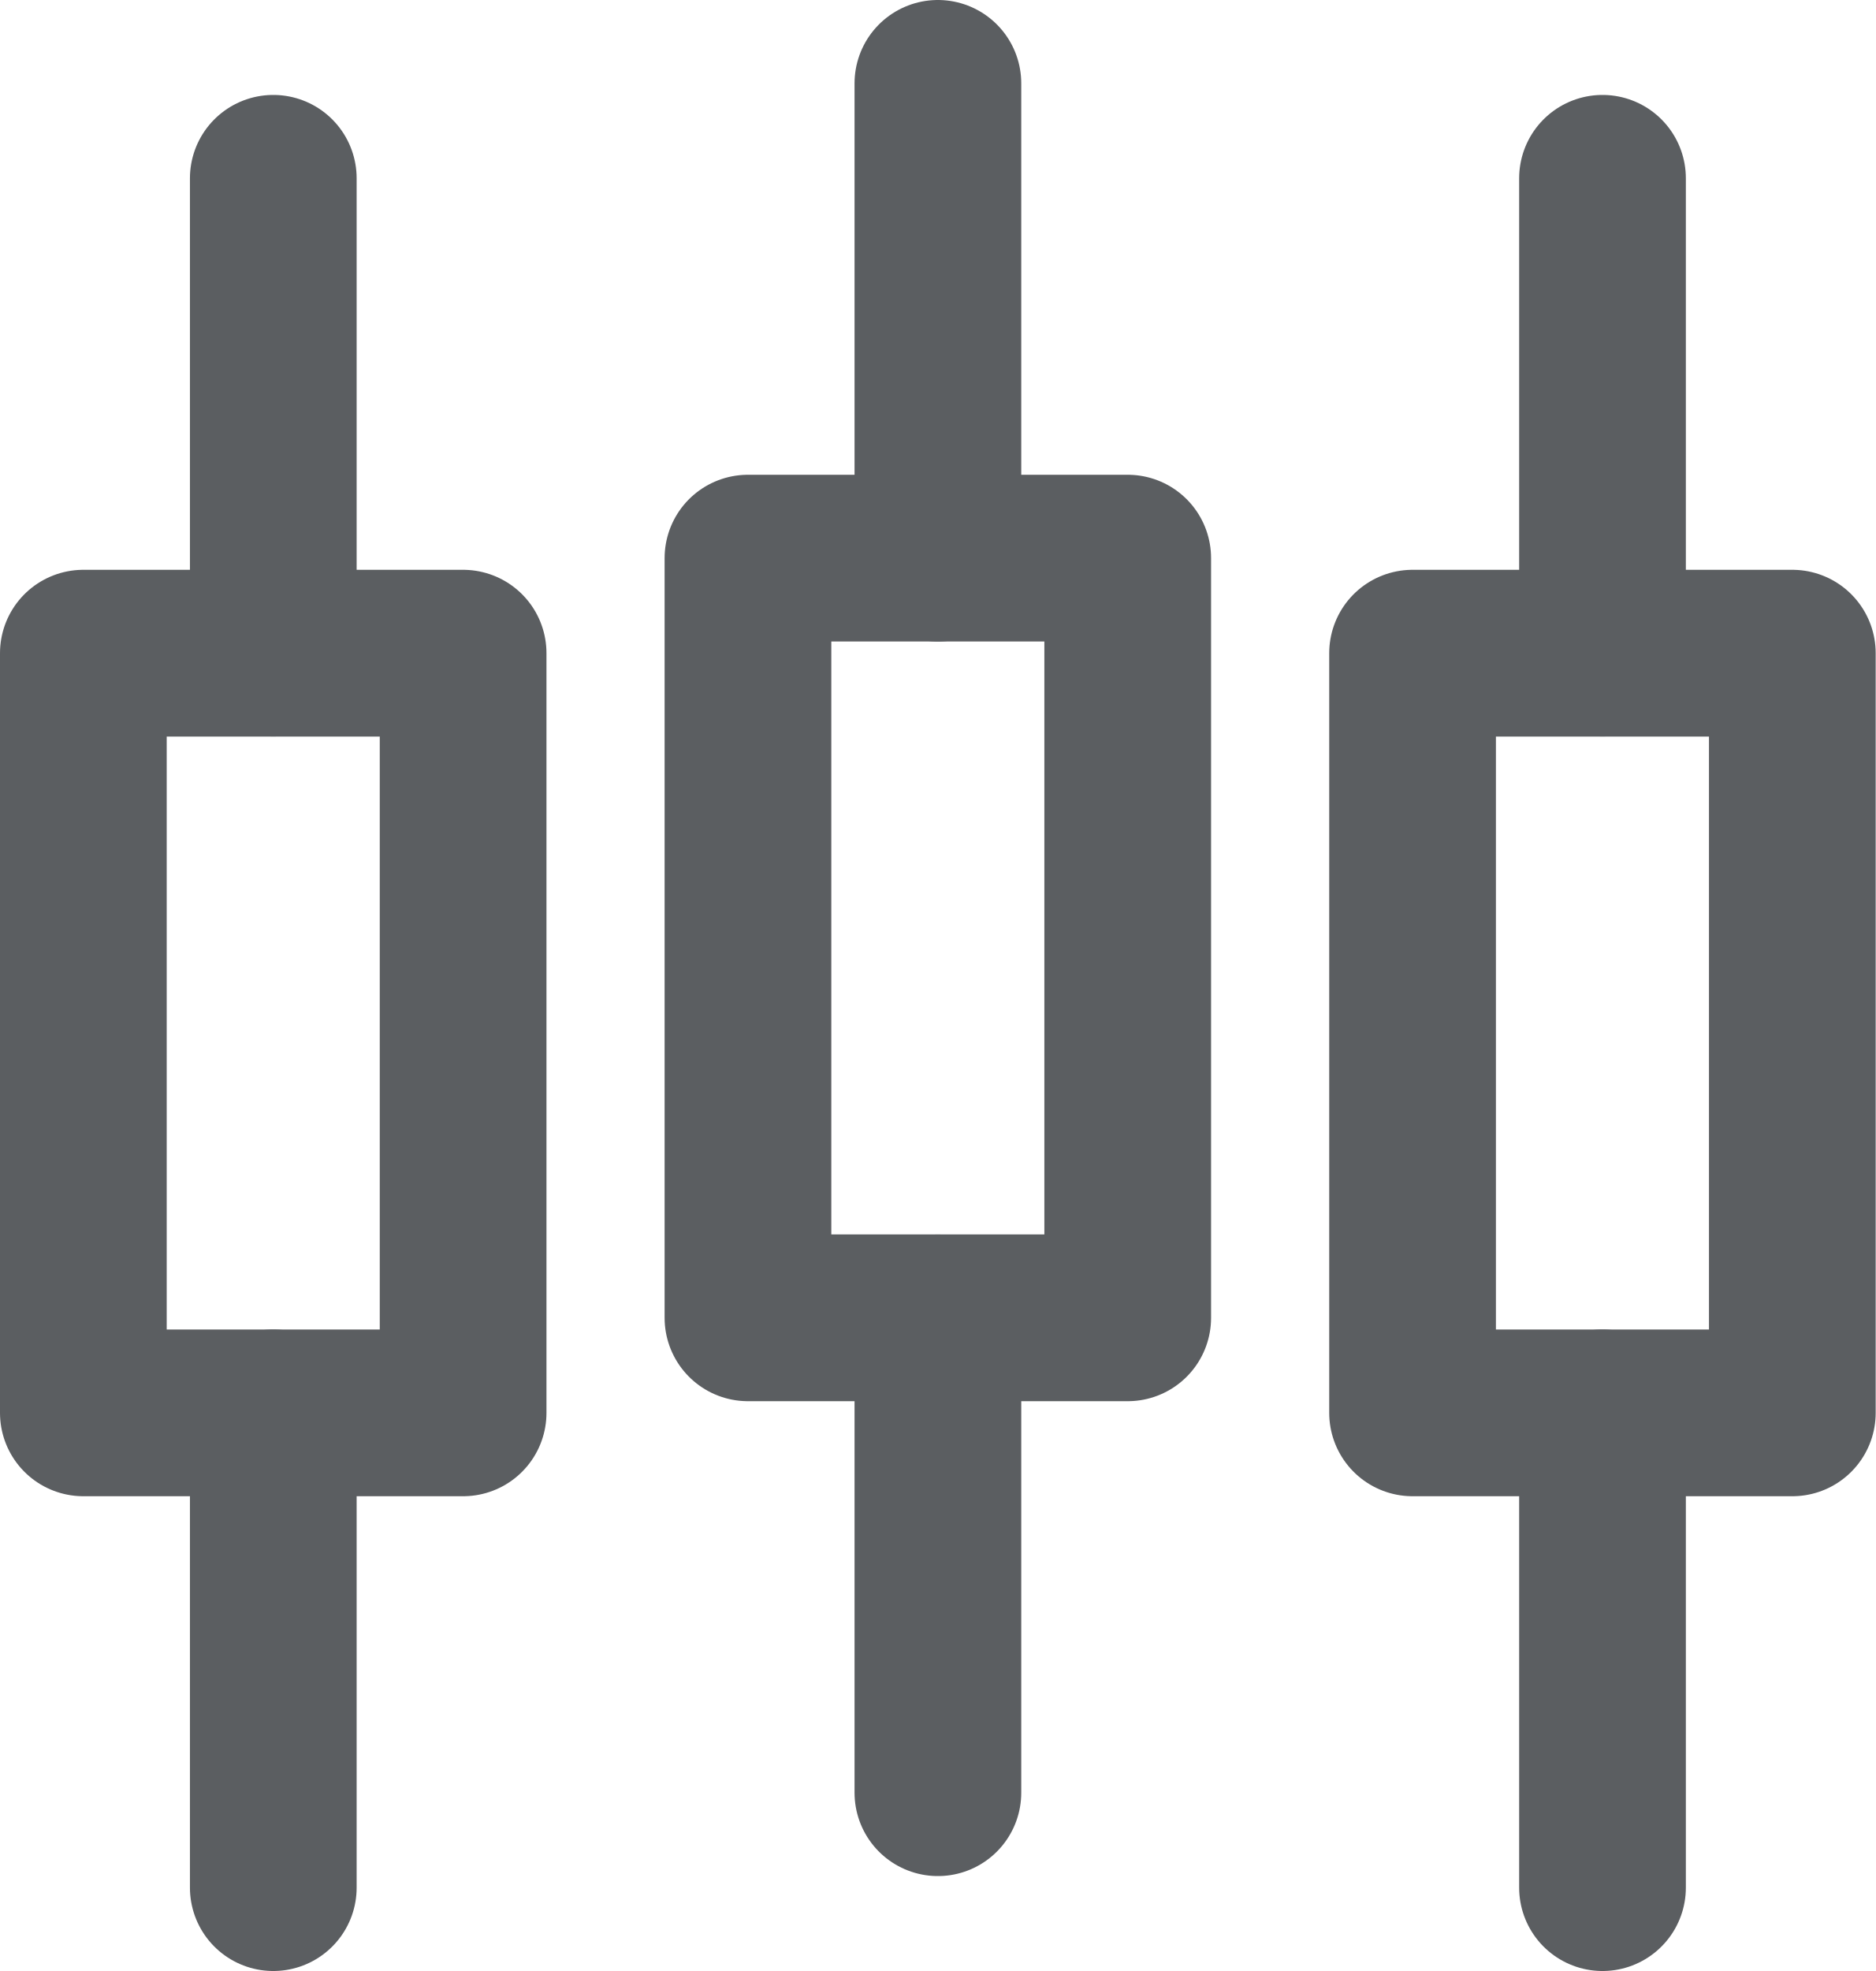
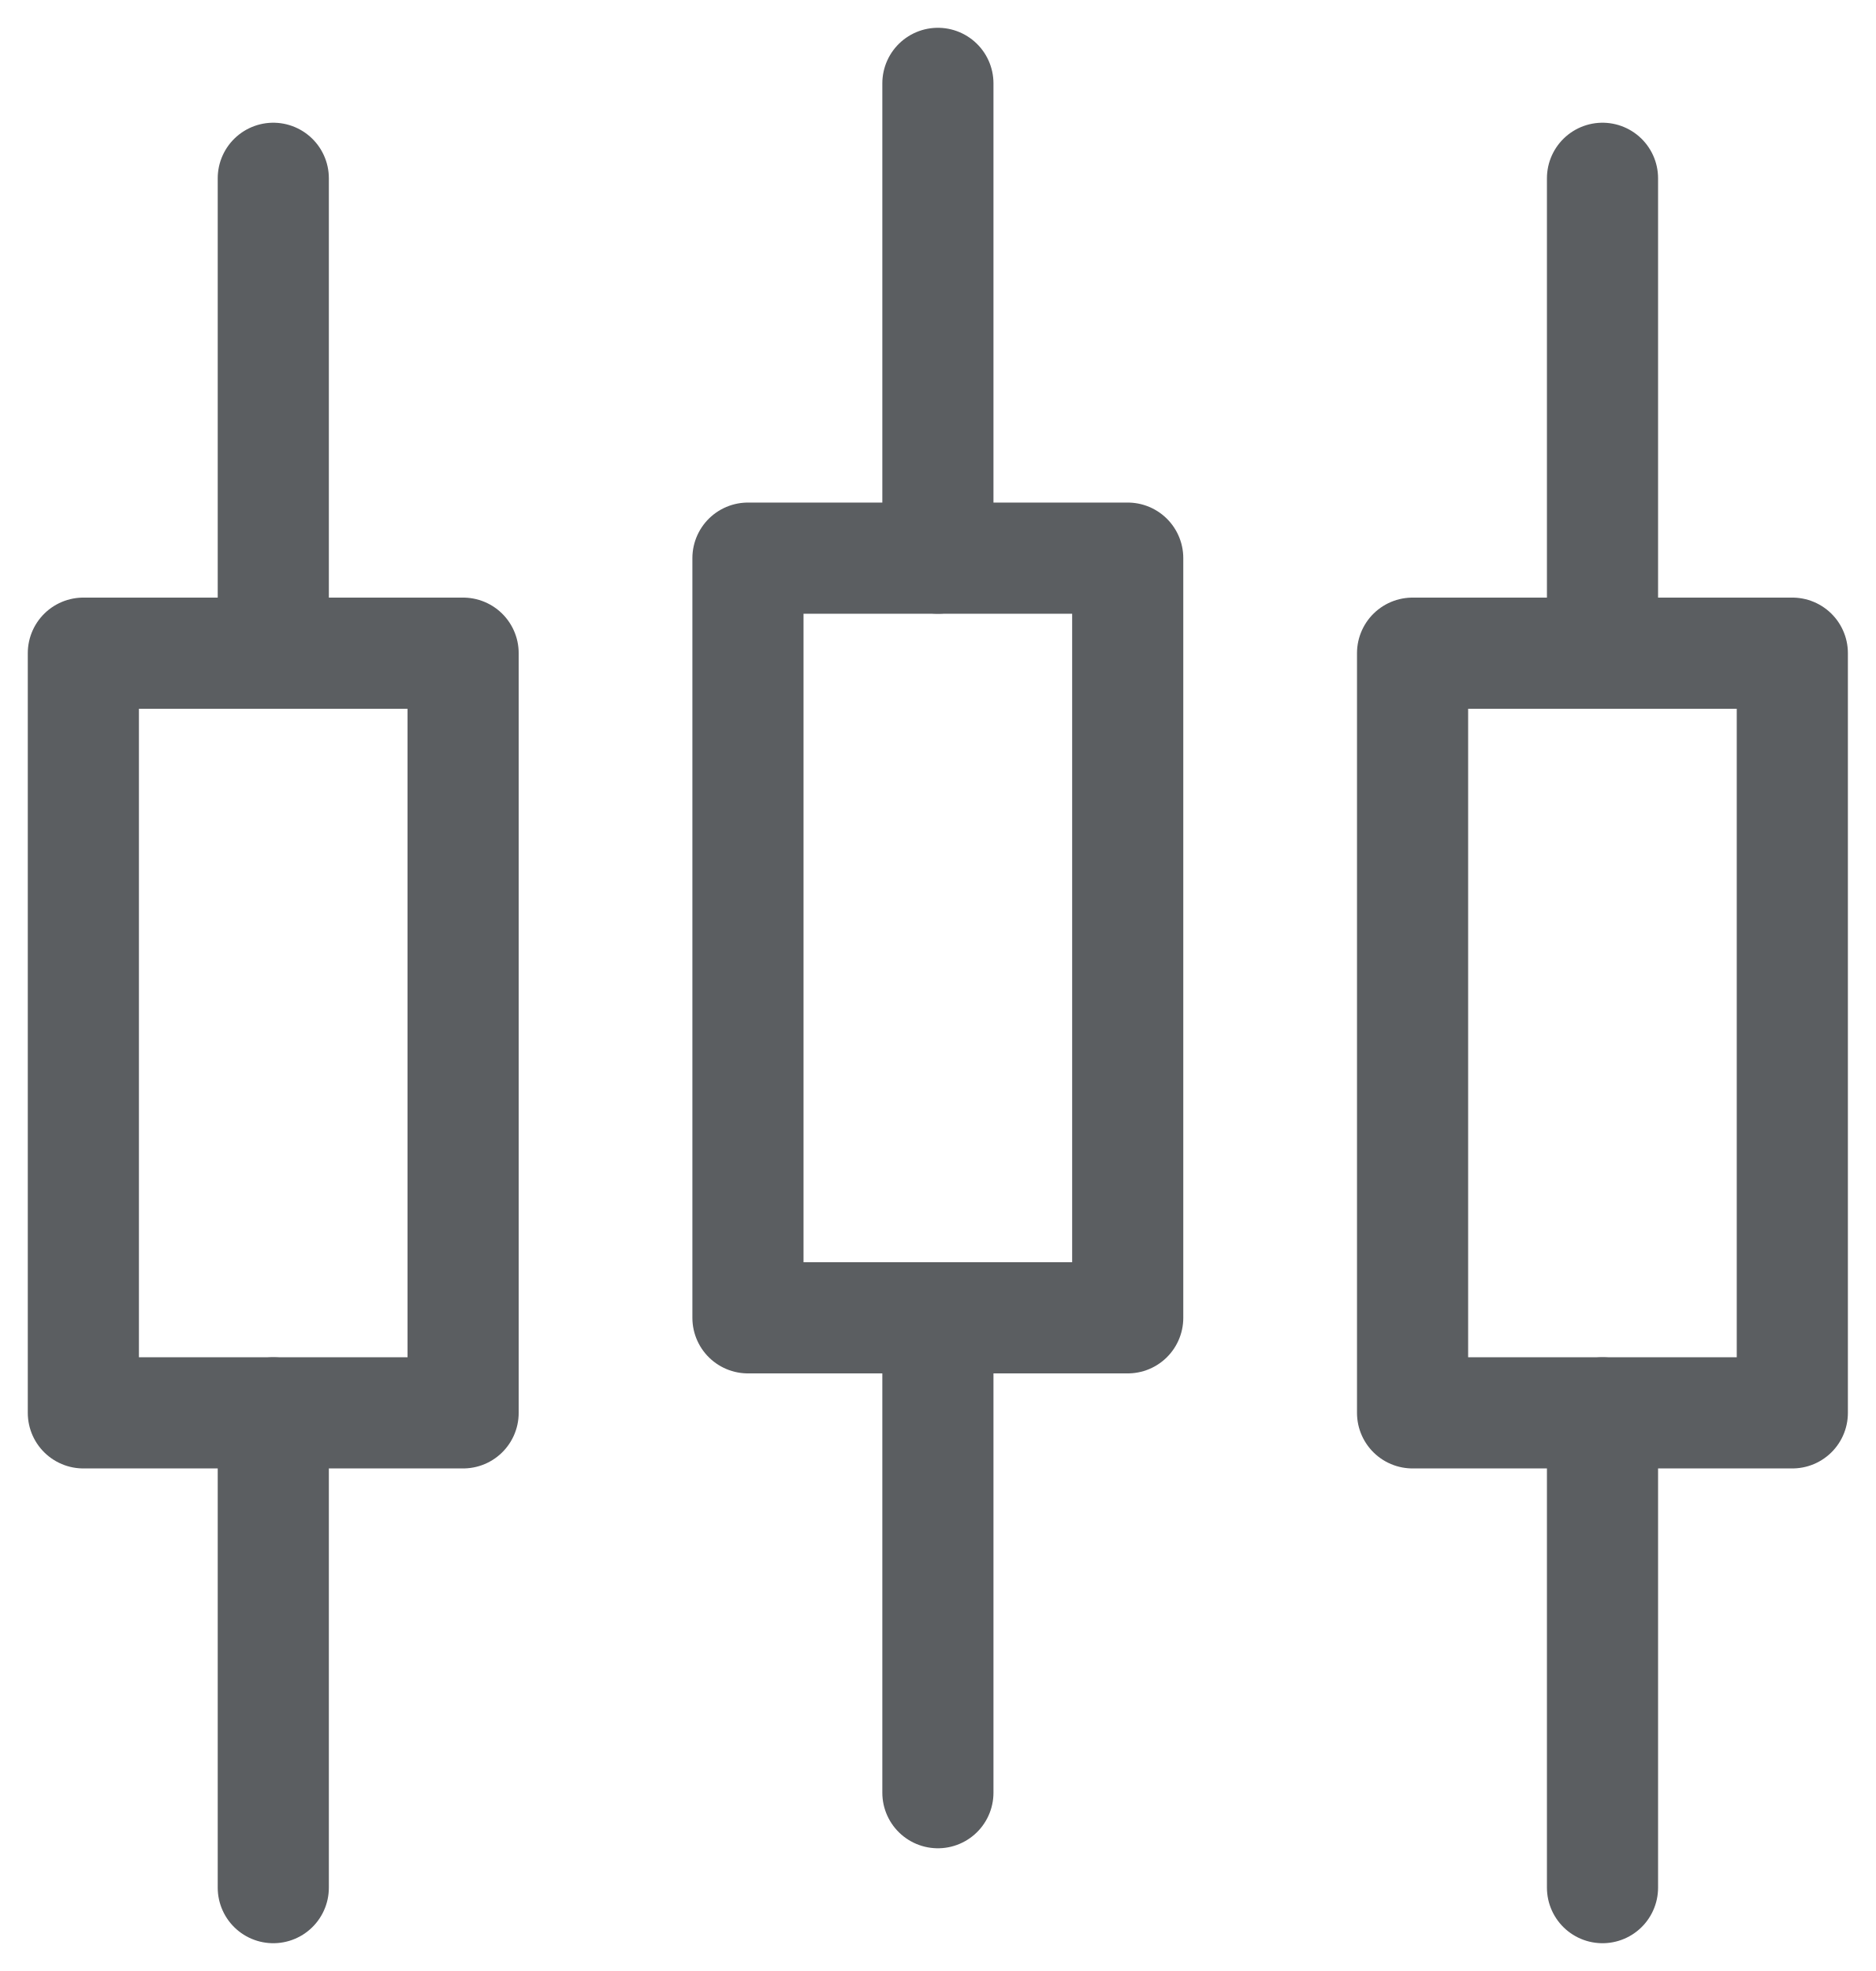
<svg xmlns="http://www.w3.org/2000/svg" width="16.877" height="17.731" viewBox="0 0 16.877 17.731">
  <g id="Group_9911" data-name="Group 9911" transform="translate(-792.25 -653.25)" opacity="0.7">
-     <path id="Path_25" data-name="Path 25" d="M6,16H9.417v6.834H6Z" transform="translate(787 643.126)" fill="none" stroke="#16191e" stroke-linejoin="round" stroke-width="1.5" />
-     <path id="Path_26" data-name="Path 26" d="M10,6v4.271" transform="translate(784.709 648.854)" fill="none" stroke="#16191e" stroke-linecap="round" stroke-linejoin="round" stroke-width="1.5" />
-     <path id="Path_27" data-name="Path 27" d="M10,32v4.271" transform="translate(784.709 633.96)" fill="none" stroke="#16191e" stroke-linecap="round" stroke-linejoin="round" stroke-width="1.5" />
-     <path id="Path_28" data-name="Path 28" d="M34,16h3.417v6.834H34Z" transform="translate(770.96 643.126)" fill="none" stroke="#16191e" stroke-linejoin="round" stroke-width="1.5" />
-     <path id="Path_29" data-name="Path 29" d="M38,6v4.271" transform="translate(768.669 648.854)" fill="none" stroke="#16191e" stroke-linecap="round" stroke-linejoin="round" stroke-width="1.5" />
-     <path id="Path_30" data-name="Path 30" d="M38,32v4.271" transform="translate(768.669 633.96)" fill="none" stroke="#16191e" stroke-linecap="round" stroke-linejoin="round" stroke-width="1.5" />
-     <path id="Path_31" data-name="Path 31" d="M20,14h3.417v6.834H20Z" transform="translate(778.98 644.271)" fill="none" stroke="#16191e" stroke-linejoin="round" stroke-width="1.5" />
-     <path id="Path_32" data-name="Path 32" d="M24,4V8.271" transform="translate(776.689 650)" fill="none" stroke="#16191e" stroke-linecap="round" stroke-linejoin="round" stroke-width="1.5" />
-     <path id="Path_33" data-name="Path 33" d="M24,30v4.271" transform="translate(776.689 635.106)" fill="none" stroke="#16191e" stroke-linecap="round" stroke-linejoin="round" stroke-width="1.5" />
+     <path id="Path_25" data-name="Path 25" d="M6,16H9.417v6.834H6Z" transform="translate(787 643.126)" fill="none" stroke="#16191e" stroke-linejoin="round" strokeWidth="1.5" />
+     <path id="Path_26" data-name="Path 26" d="M10,6v4.271" transform="translate(784.709 648.854)" fill="none" stroke="#16191e" stroke-linecap="round" stroke-linejoin="round" strokeWidth="1.5" />
+     <path id="Path_27" data-name="Path 27" d="M10,32v4.271" transform="translate(784.709 633.96)" fill="none" stroke="#16191e" stroke-linecap="round" stroke-linejoin="round" strokeWidth="1.5" />
+     <path id="Path_28" data-name="Path 28" d="M34,16h3.417v6.834H34Z" transform="translate(770.96 643.126)" fill="none" stroke="#16191e" stroke-linejoin="round" strokeWidth="1.5" />
+     <path id="Path_29" data-name="Path 29" d="M38,6v4.271" transform="translate(768.669 648.854)" fill="none" stroke="#16191e" stroke-linecap="round" stroke-linejoin="round" strokeWidth="1.5" />
+     <path id="Path_30" data-name="Path 30" d="M38,32v4.271" transform="translate(768.669 633.96)" fill="none" stroke="#16191e" stroke-linecap="round" stroke-linejoin="round" strokeWidth="1.5" />
+     <path id="Path_31" data-name="Path 31" d="M20,14h3.417v6.834H20Z" transform="translate(778.98 644.271)" fill="none" stroke="#16191e" stroke-linejoin="round" strokeWidth="1.5" />
+     <path id="Path_32" data-name="Path 32" d="M24,4V8.271" transform="translate(776.689 650)" fill="none" stroke="#16191e" stroke-linecap="round" stroke-linejoin="round" strokeWidth="1.5" />
+     <path id="Path_33" data-name="Path 33" d="M24,30v4.271" transform="translate(776.689 635.106)" fill="none" stroke="#16191e" stroke-linecap="round" stroke-linejoin="round" strokeWidth="1.5" />
  </g>
</svg>
